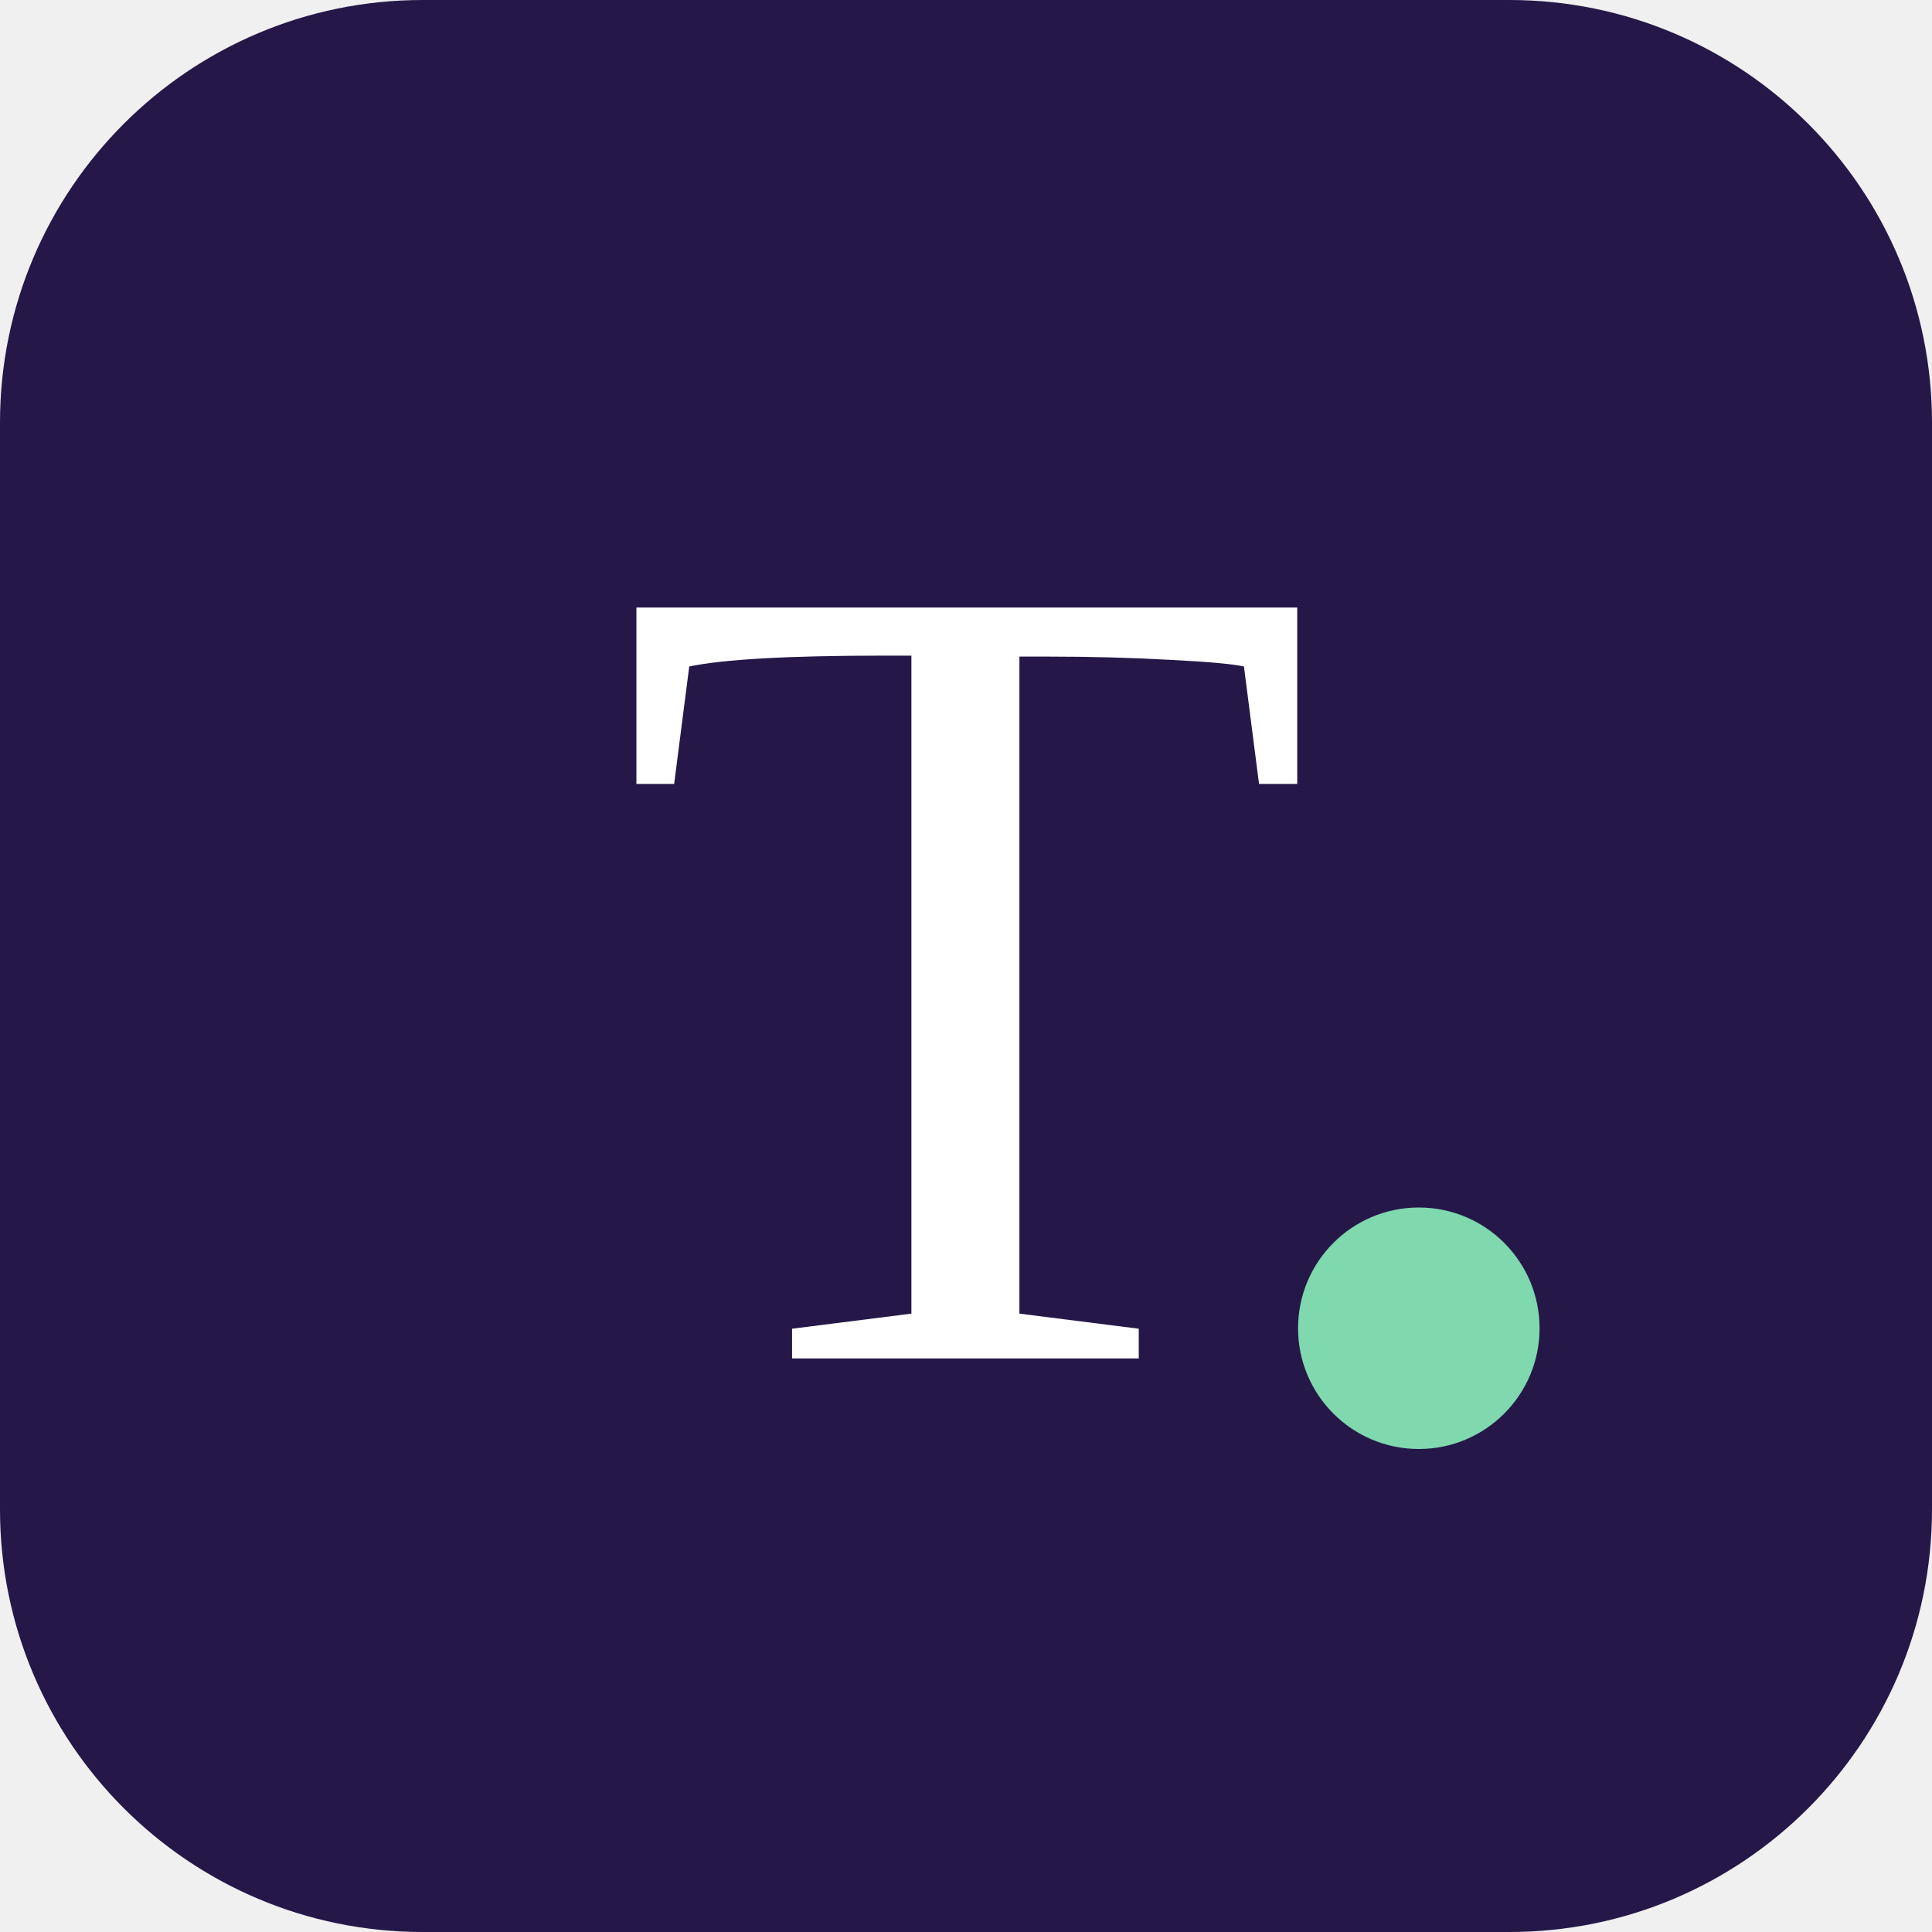
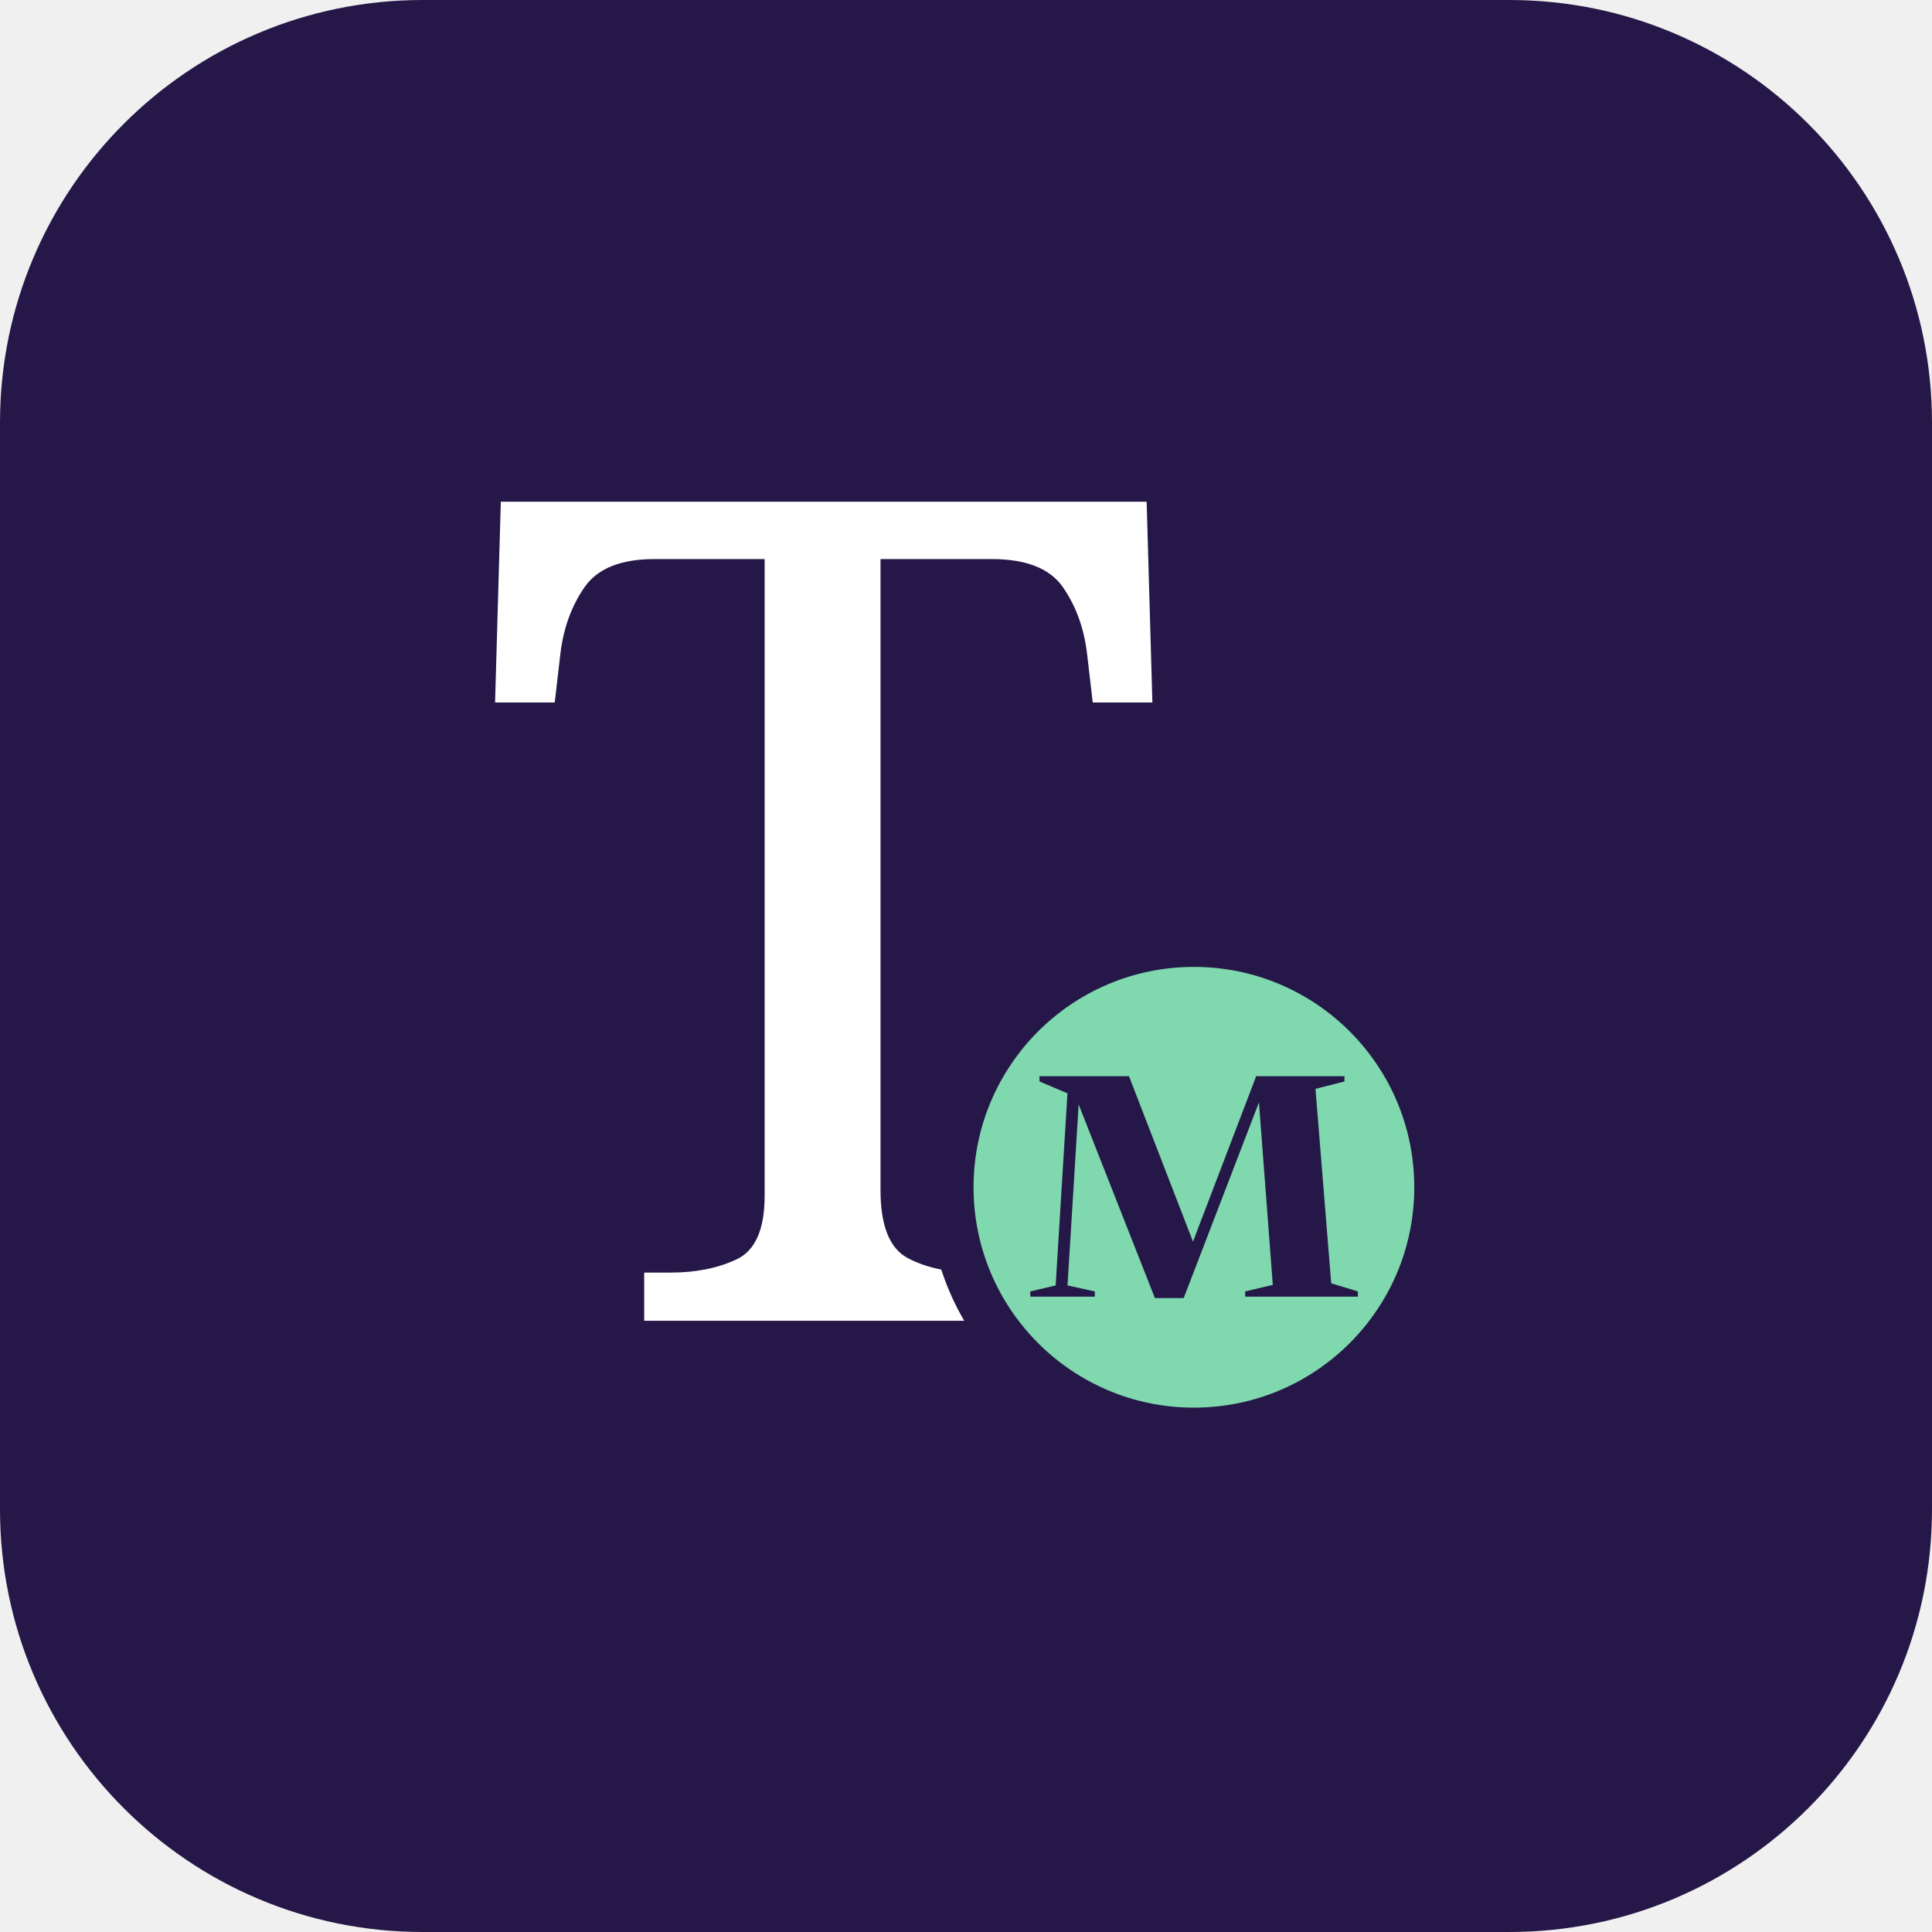
<svg xmlns="http://www.w3.org/2000/svg" viewBox="0 0 64 64">
  <rect width="64" height="64" rx="14" fill="#251848" />
-   <text x="32" y="45" text-anchor="middle" font-family="Georgia, 'Times New Roman', serif" font-size="38" fill="#FFFFFF">T</text>
-   <circle cx="47" cy="44" r="4" fill="#7FD8AE" />
+   <path transform="translate(16.40 16.62)" fill="#FFFFFF" d="M4.94 27.132V25.536H5.814Q7.068 25.536 7.999 25.099Q8.93 24.662 8.93 22.99V1.9H5.282Q3.61 1.9 2.964 2.831Q2.318 3.762 2.166 5.016L1.976 6.65H0.0L0.19 0.0H21.584L21.774 6.65H19.798L19.608 5.016Q19.456 3.762 18.81 2.831Q18.164 1.9 16.454 1.9H12.768V22.8Q12.768 24.586 13.68 25.061Q14.592 25.536 15.884 25.536H16.758V27.132Z" />
+   <circle cx="39.55" cy="39.33" r="8.05" fill="#7FD8AE" stroke="#251848" stroke-width="1.5" />
+   <path transform="translate(34.13 35.65)" fill="#251848" d="M9.968 6.861 10.852 7.13V7.303H7.119V7.13L8.033 6.913L7.559 0.666L7.647 0.679L5.082 7.35H4.128L1.526 0.745L1.614 0.733L1.233 6.932L2.137 7.13V7.303H0.0V7.13L0.84 6.932L1.231 0.568L0.305 0.175V0.0H3.269L5.467 5.681L5.314 5.678L7.483 0.0H10.407V0.175L9.447 0.42Z" />
</svg>
